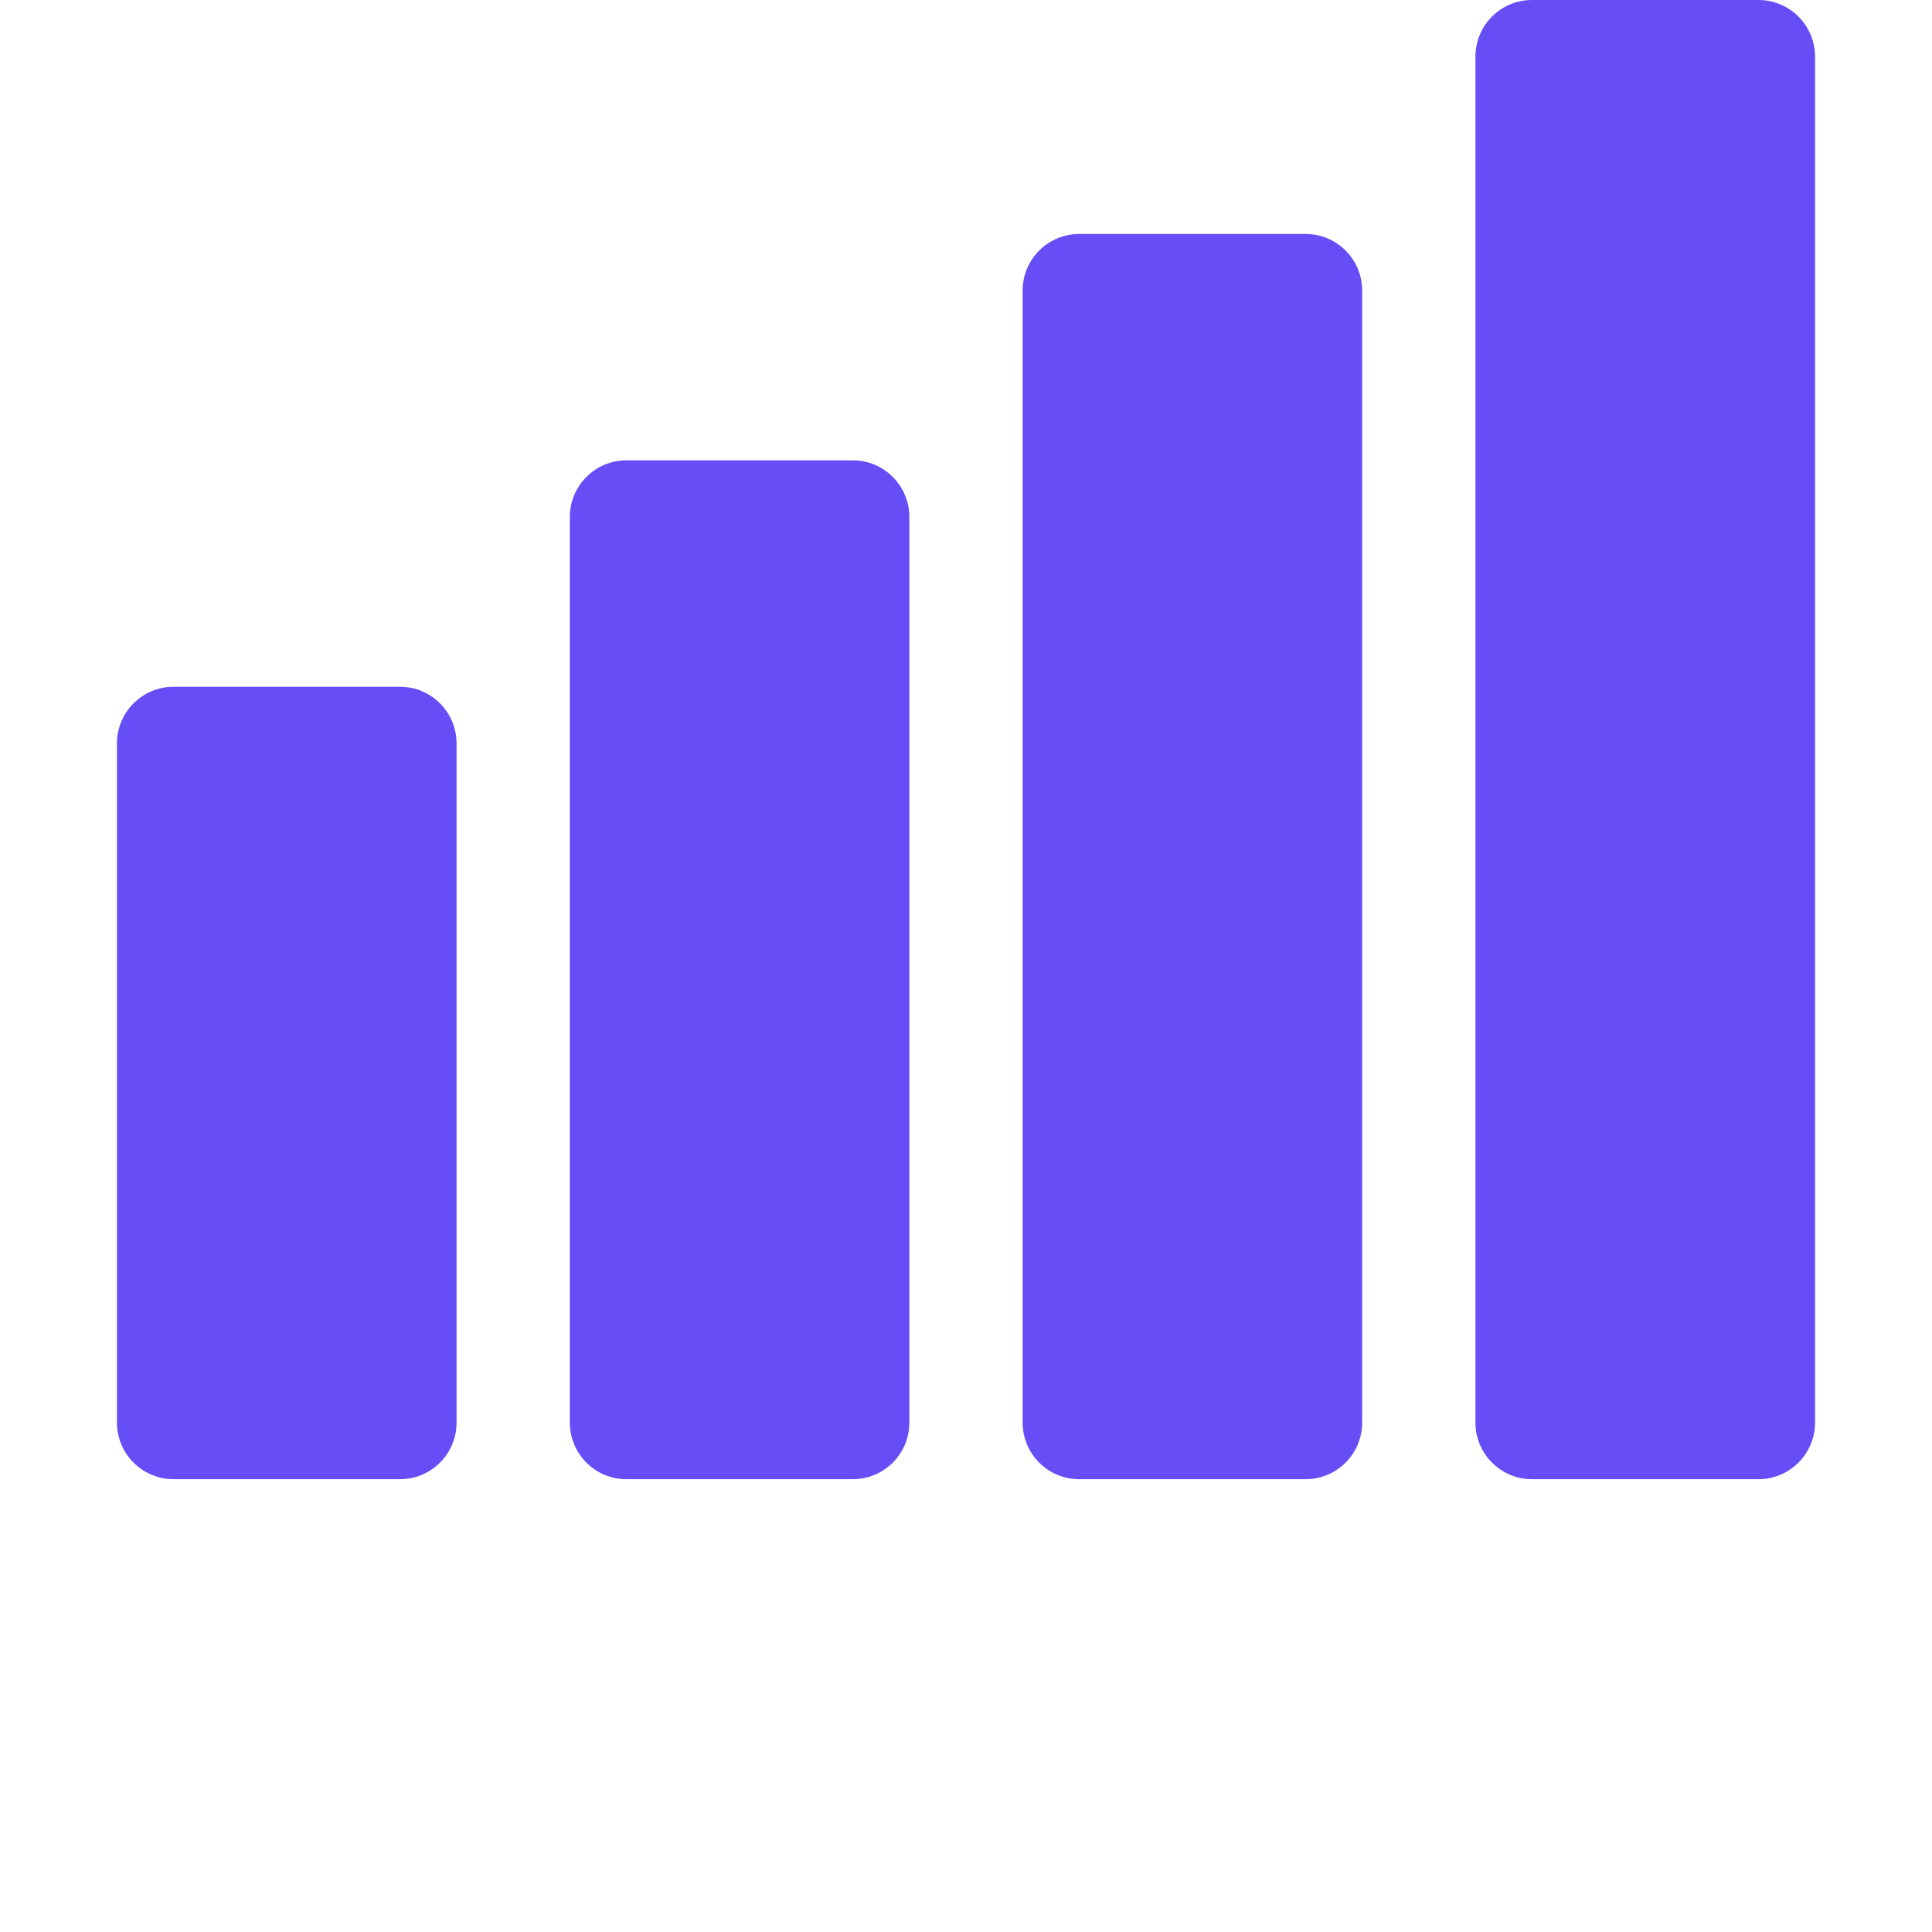
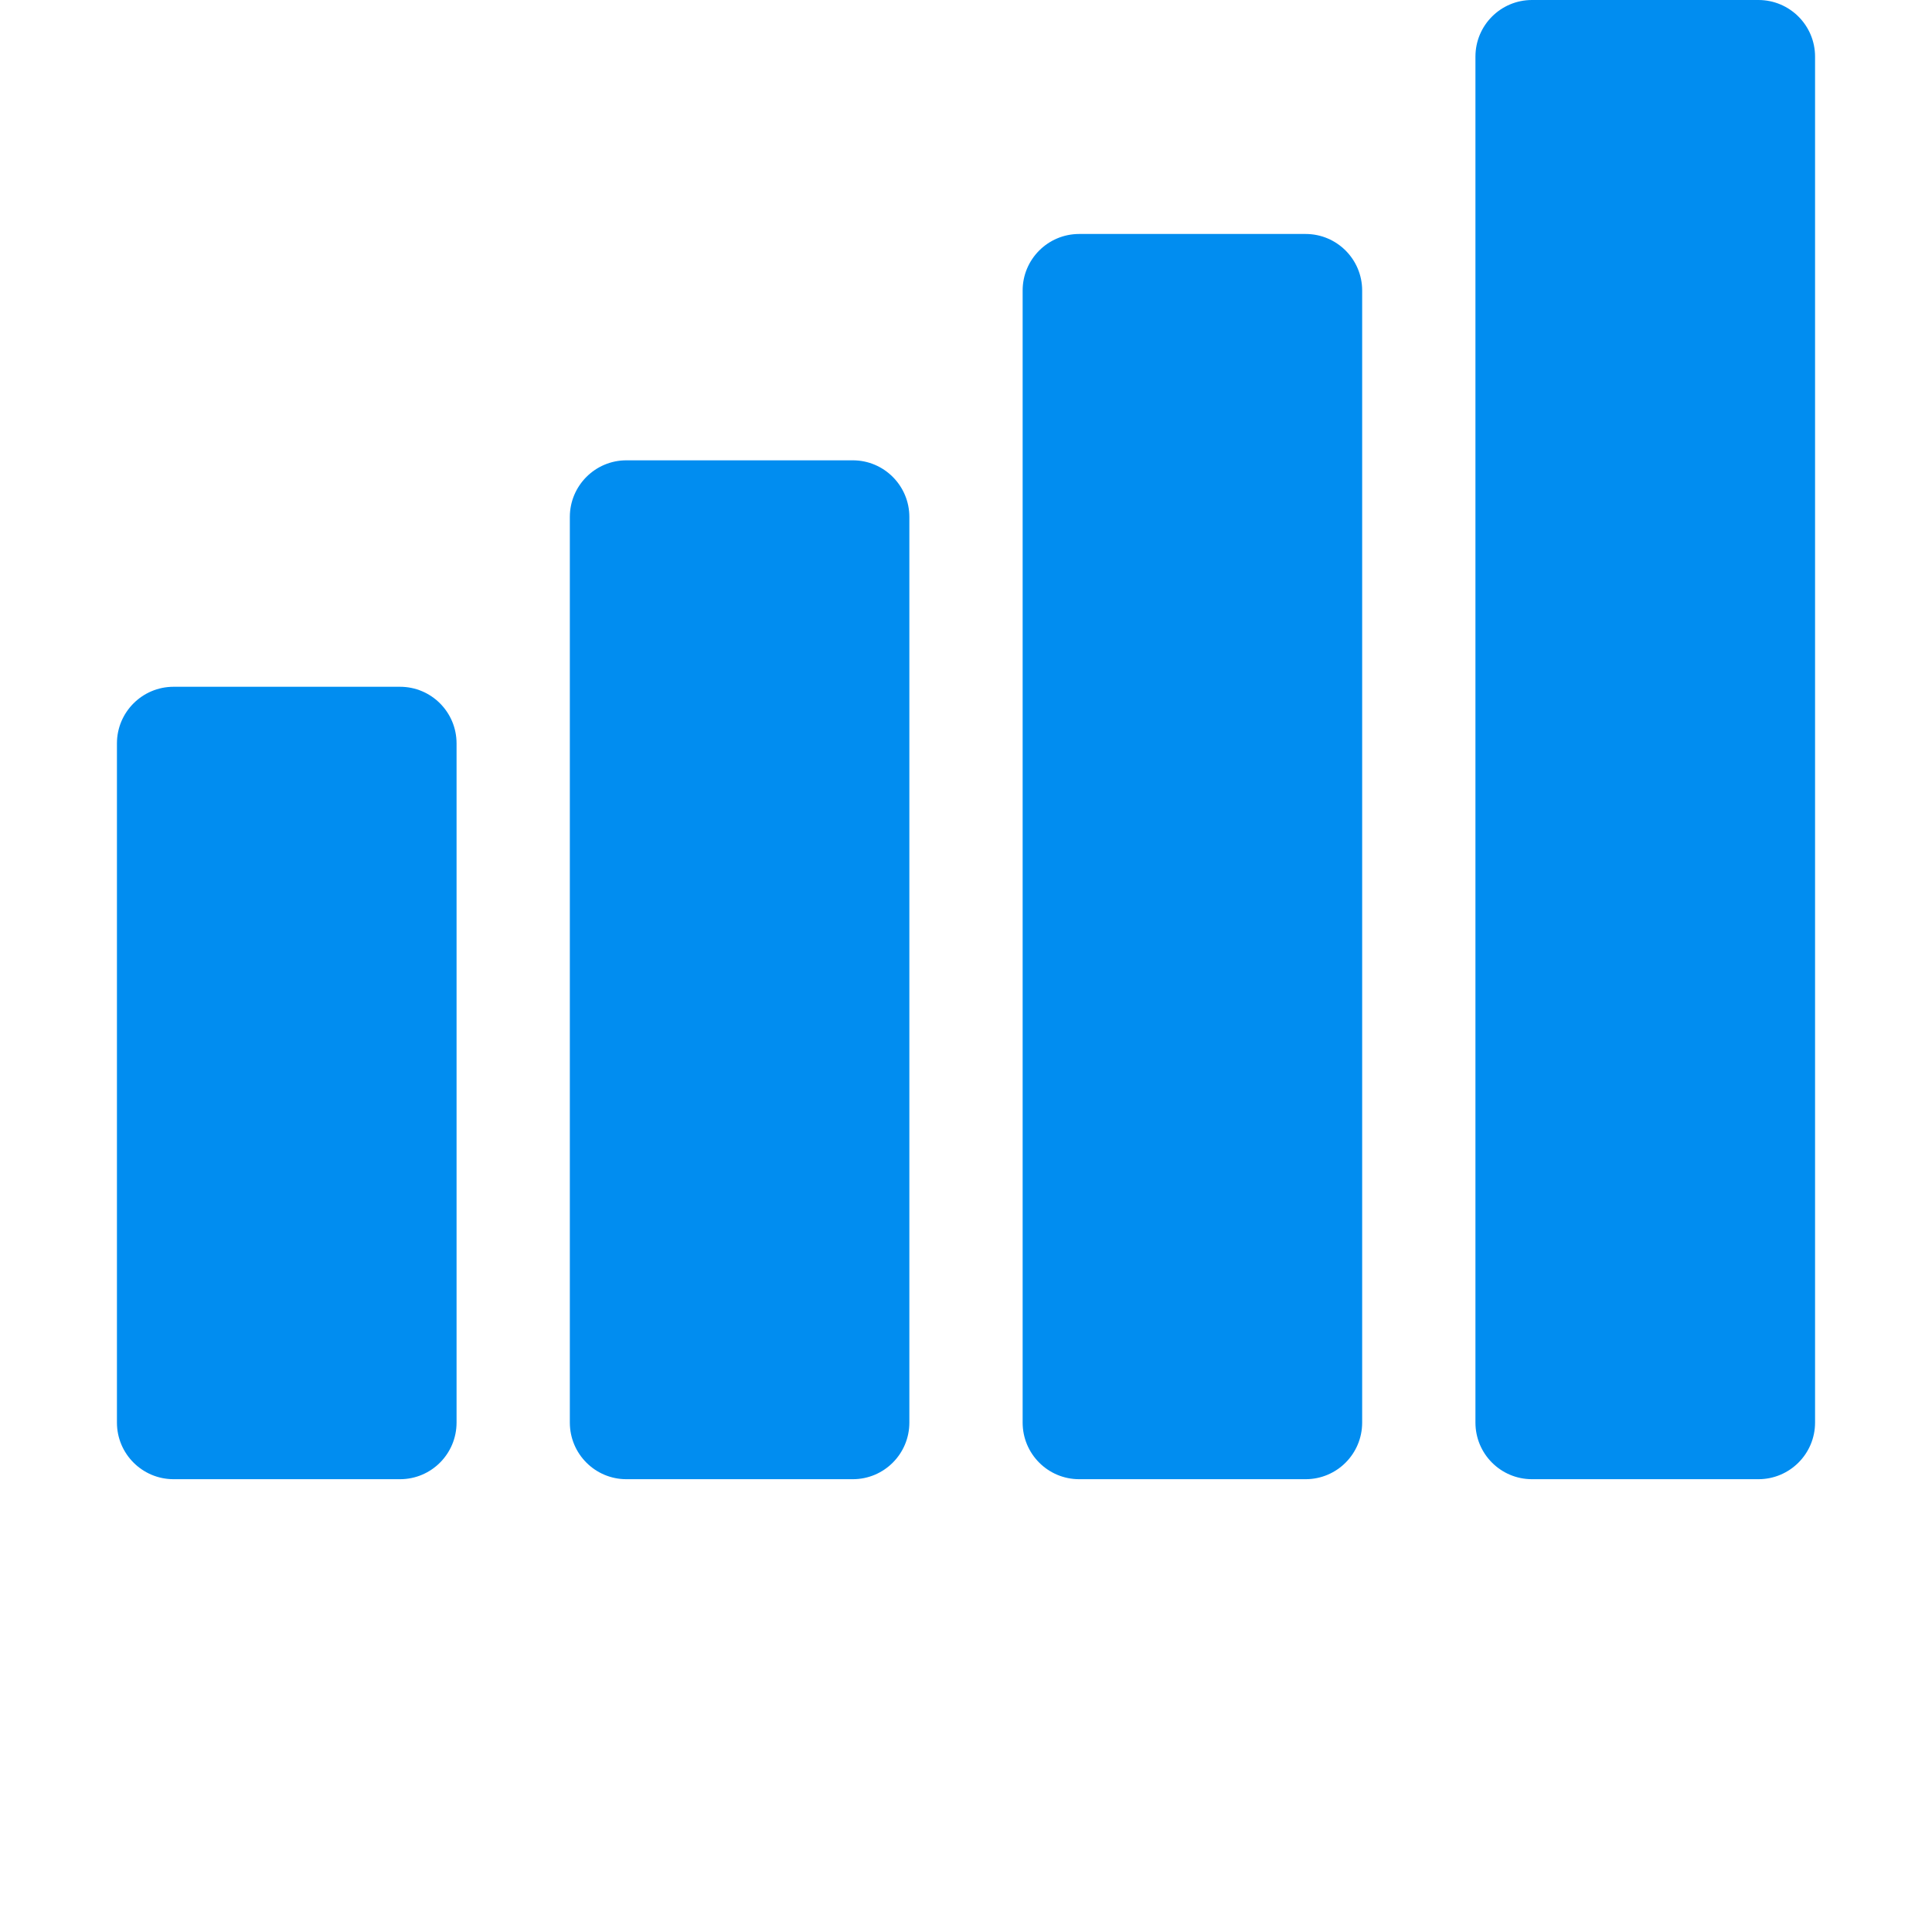
<svg xmlns="http://www.w3.org/2000/svg" width="19" height="19" viewBox="0 0 19 19" fill="none">
-   <path d="M17.293 14.547H15.066C14.759 14.547 14.51 14.298 14.51 13.99V0.557C14.51 0.249 14.759 0 15.066 0H17.293C17.6 0 17.85 0.249 17.85 0.557V13.99C17.85 14.298 17.6 14.547 17.293 14.547Z" fill="#674DF6" />
-   <path d="M12.84 14.547H10.613C10.306 14.547 10.057 14.298 10.057 13.99V2.857C10.057 2.55 10.306 2.301 10.613 2.301H12.84C13.147 2.301 13.396 2.55 13.396 2.857V13.99C13.396 14.298 13.147 14.547 12.84 14.547Z" fill="#674DF6" />
-   <path d="M8.387 14.547H6.16C5.853 14.547 5.604 14.298 5.604 13.99V5.084C5.604 4.777 5.853 4.527 6.16 4.527H8.387C8.694 4.527 8.943 4.777 8.943 5.084V13.99C8.943 14.298 8.694 14.547 8.387 14.547Z" fill="#674DF6" />
-   <path d="M3.934 14.547H1.707C1.4 14.547 1.15 14.298 1.15 13.99V7.311C1.15 7.003 1.4 6.754 1.707 6.754H3.934C4.241 6.754 4.49 7.003 4.49 7.311V13.99C4.49 14.298 4.241 14.547 3.934 14.547Z" fill="#674DF6" />
+   <path d="M17.293 14.547H15.066C14.759 14.547 14.51 14.298 14.51 13.99V0.557C14.51 0.249 14.759 0 15.066 0H17.293C17.6 0 17.85 0.249 17.85 0.557V13.99C17.85 14.298 17.6 14.547 17.293 14.547Z" fill="#018DF0" />
+   <path d="M12.84 14.547H10.613C10.306 14.547 10.057 14.298 10.057 13.99V2.857C10.057 2.55 10.306 2.301 10.613 2.301H12.84C13.147 2.301 13.396 2.55 13.396 2.857V13.99C13.396 14.298 13.147 14.547 12.84 14.547Z" fill="#018DF0" />
+   <path d="M8.387 14.547H6.16C5.853 14.547 5.604 14.298 5.604 13.99V5.084C5.604 4.777 5.853 4.527 6.16 4.527H8.387C8.694 4.527 8.943 4.777 8.943 5.084V13.99C8.943 14.298 8.694 14.547 8.387 14.547Z" fill="#018DF0" />
+   <path d="M3.934 14.547H1.707C1.4 14.547 1.15 14.298 1.15 13.99V7.311C1.15 7.003 1.4 6.754 1.707 6.754H3.934C4.241 6.754 4.49 7.003 4.49 7.311V13.99C4.49 14.298 4.241 14.547 3.934 14.547Z" fill="#018DF0" />
</svg>
